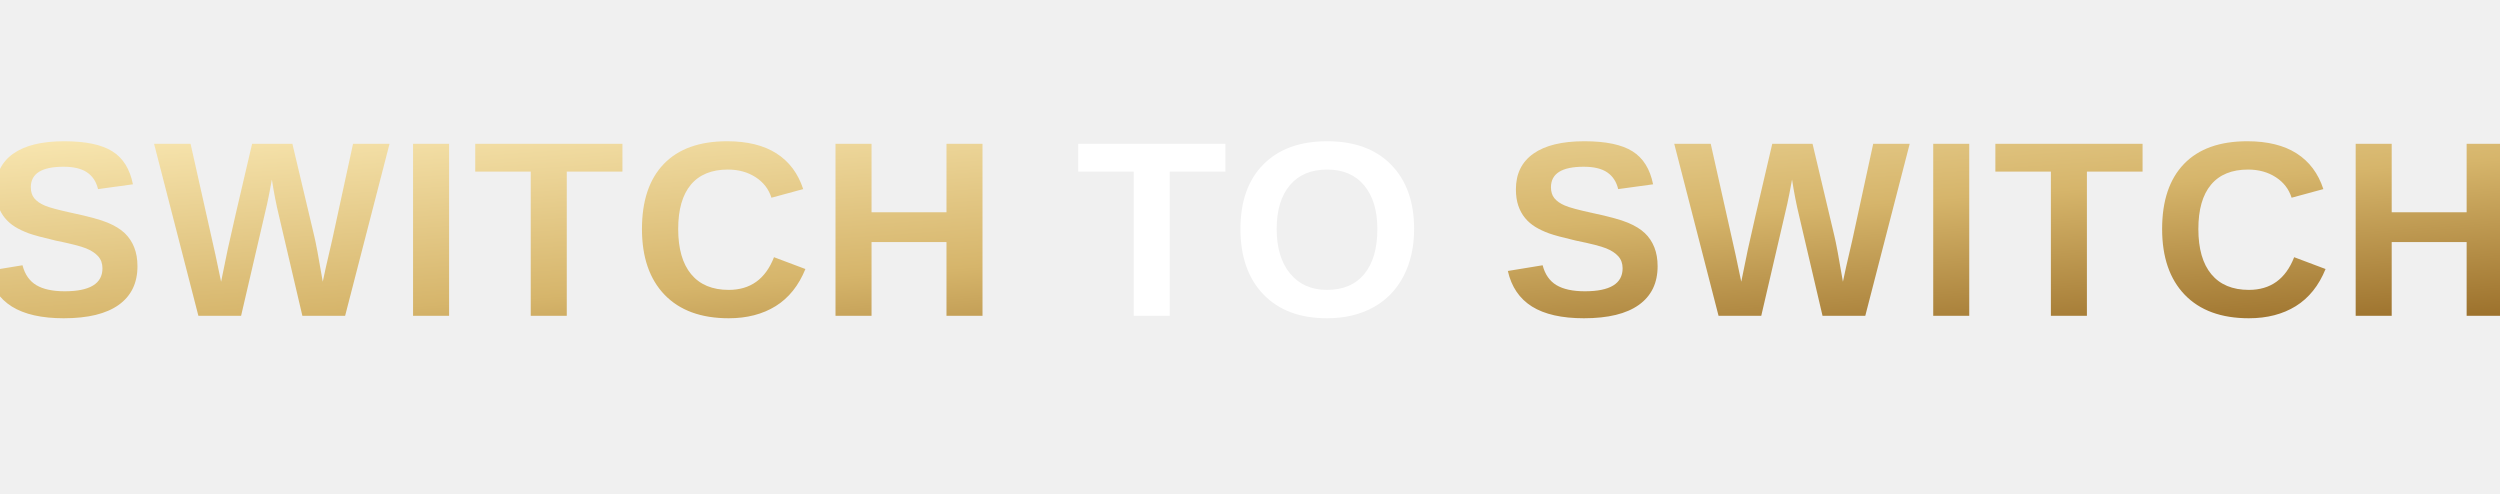
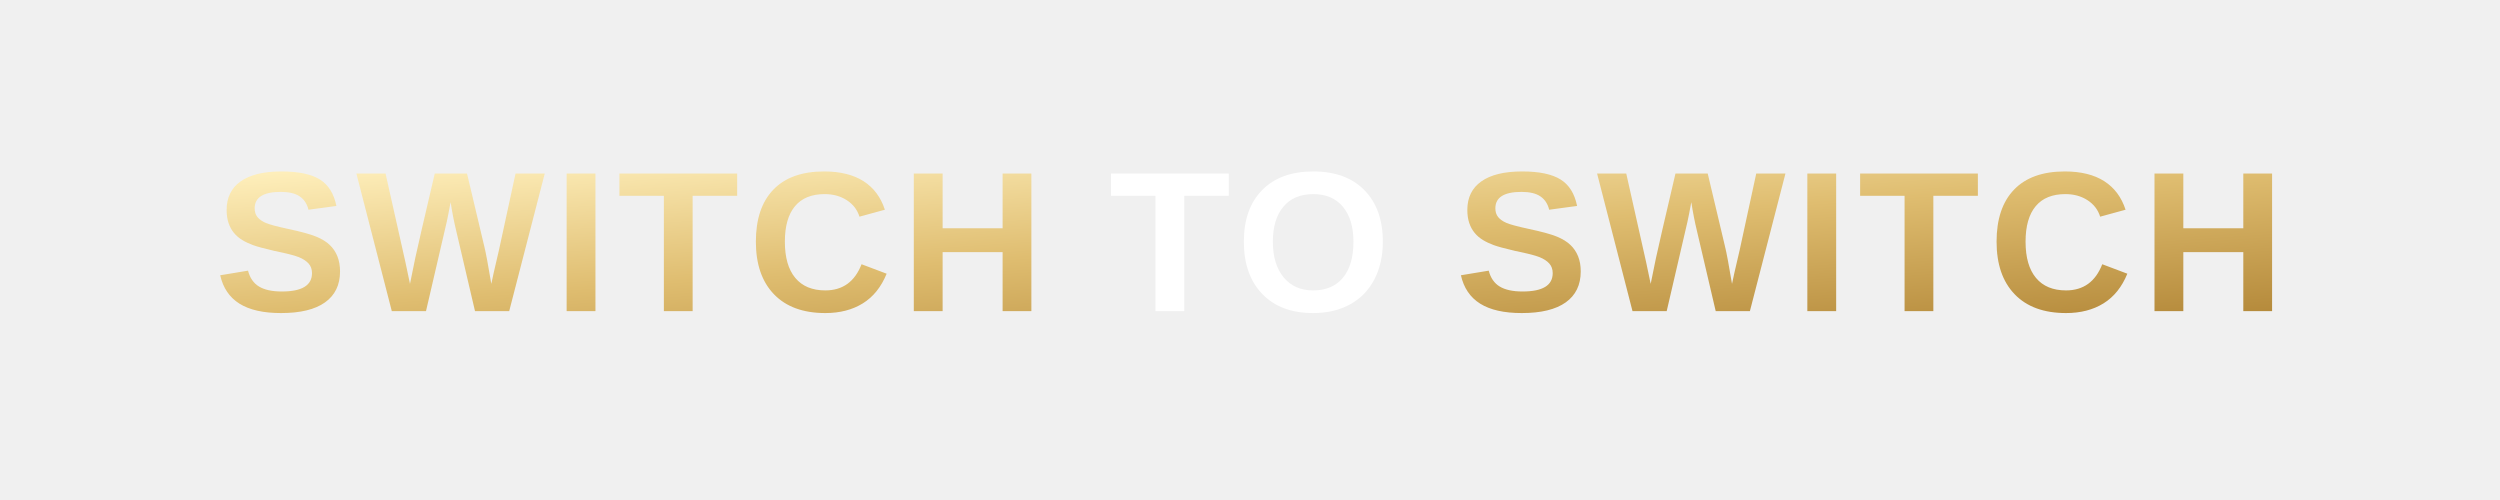
- <svg xmlns="http://www.w3.org/2000/svg" viewBox="0 0 760 150" role="img" aria-labelledby="title">
+ <svg xmlns="http://www.w3.org/2000/svg" viewBox="0 0 900 180" role="img" aria-labelledby="title">
  <defs>
    <linearGradient id="gold" x1="0" y1="0" x2="1" y2="1">
-       <stop stop-color="#f8e6b0" />
-       <stop offset=".55" stop-color="#d6b56b" />
-       <stop offset="1" stop-color="#9b702b" />
+       <stop stop-color="#fff0bd" />
+       <stop offset=".5" stop-color="#dfbd70" />
+       <stop offset="1" stop-color="#b58a3b" />
    </linearGradient>
  </defs>
-   <text x="380" y="96" text-anchor="middle" font-family="Arial,Helvetica,sans-serif" font-size="76" font-weight="800" letter-spacing="2" fill="url(#gold)">SWITCH <tspan fill="#ffffff">TO</tspan> SWITCH</text>
+   <text x="450" y="112" text-anchor="middle" font-family="Arial,Helvetica,sans-serif" font-size="72" font-weight="800" letter-spacing="3" fill="url(#gold)">SWITCH <tspan fill="#ffffff">TO</tspan> SWITCH</text>
</svg>
